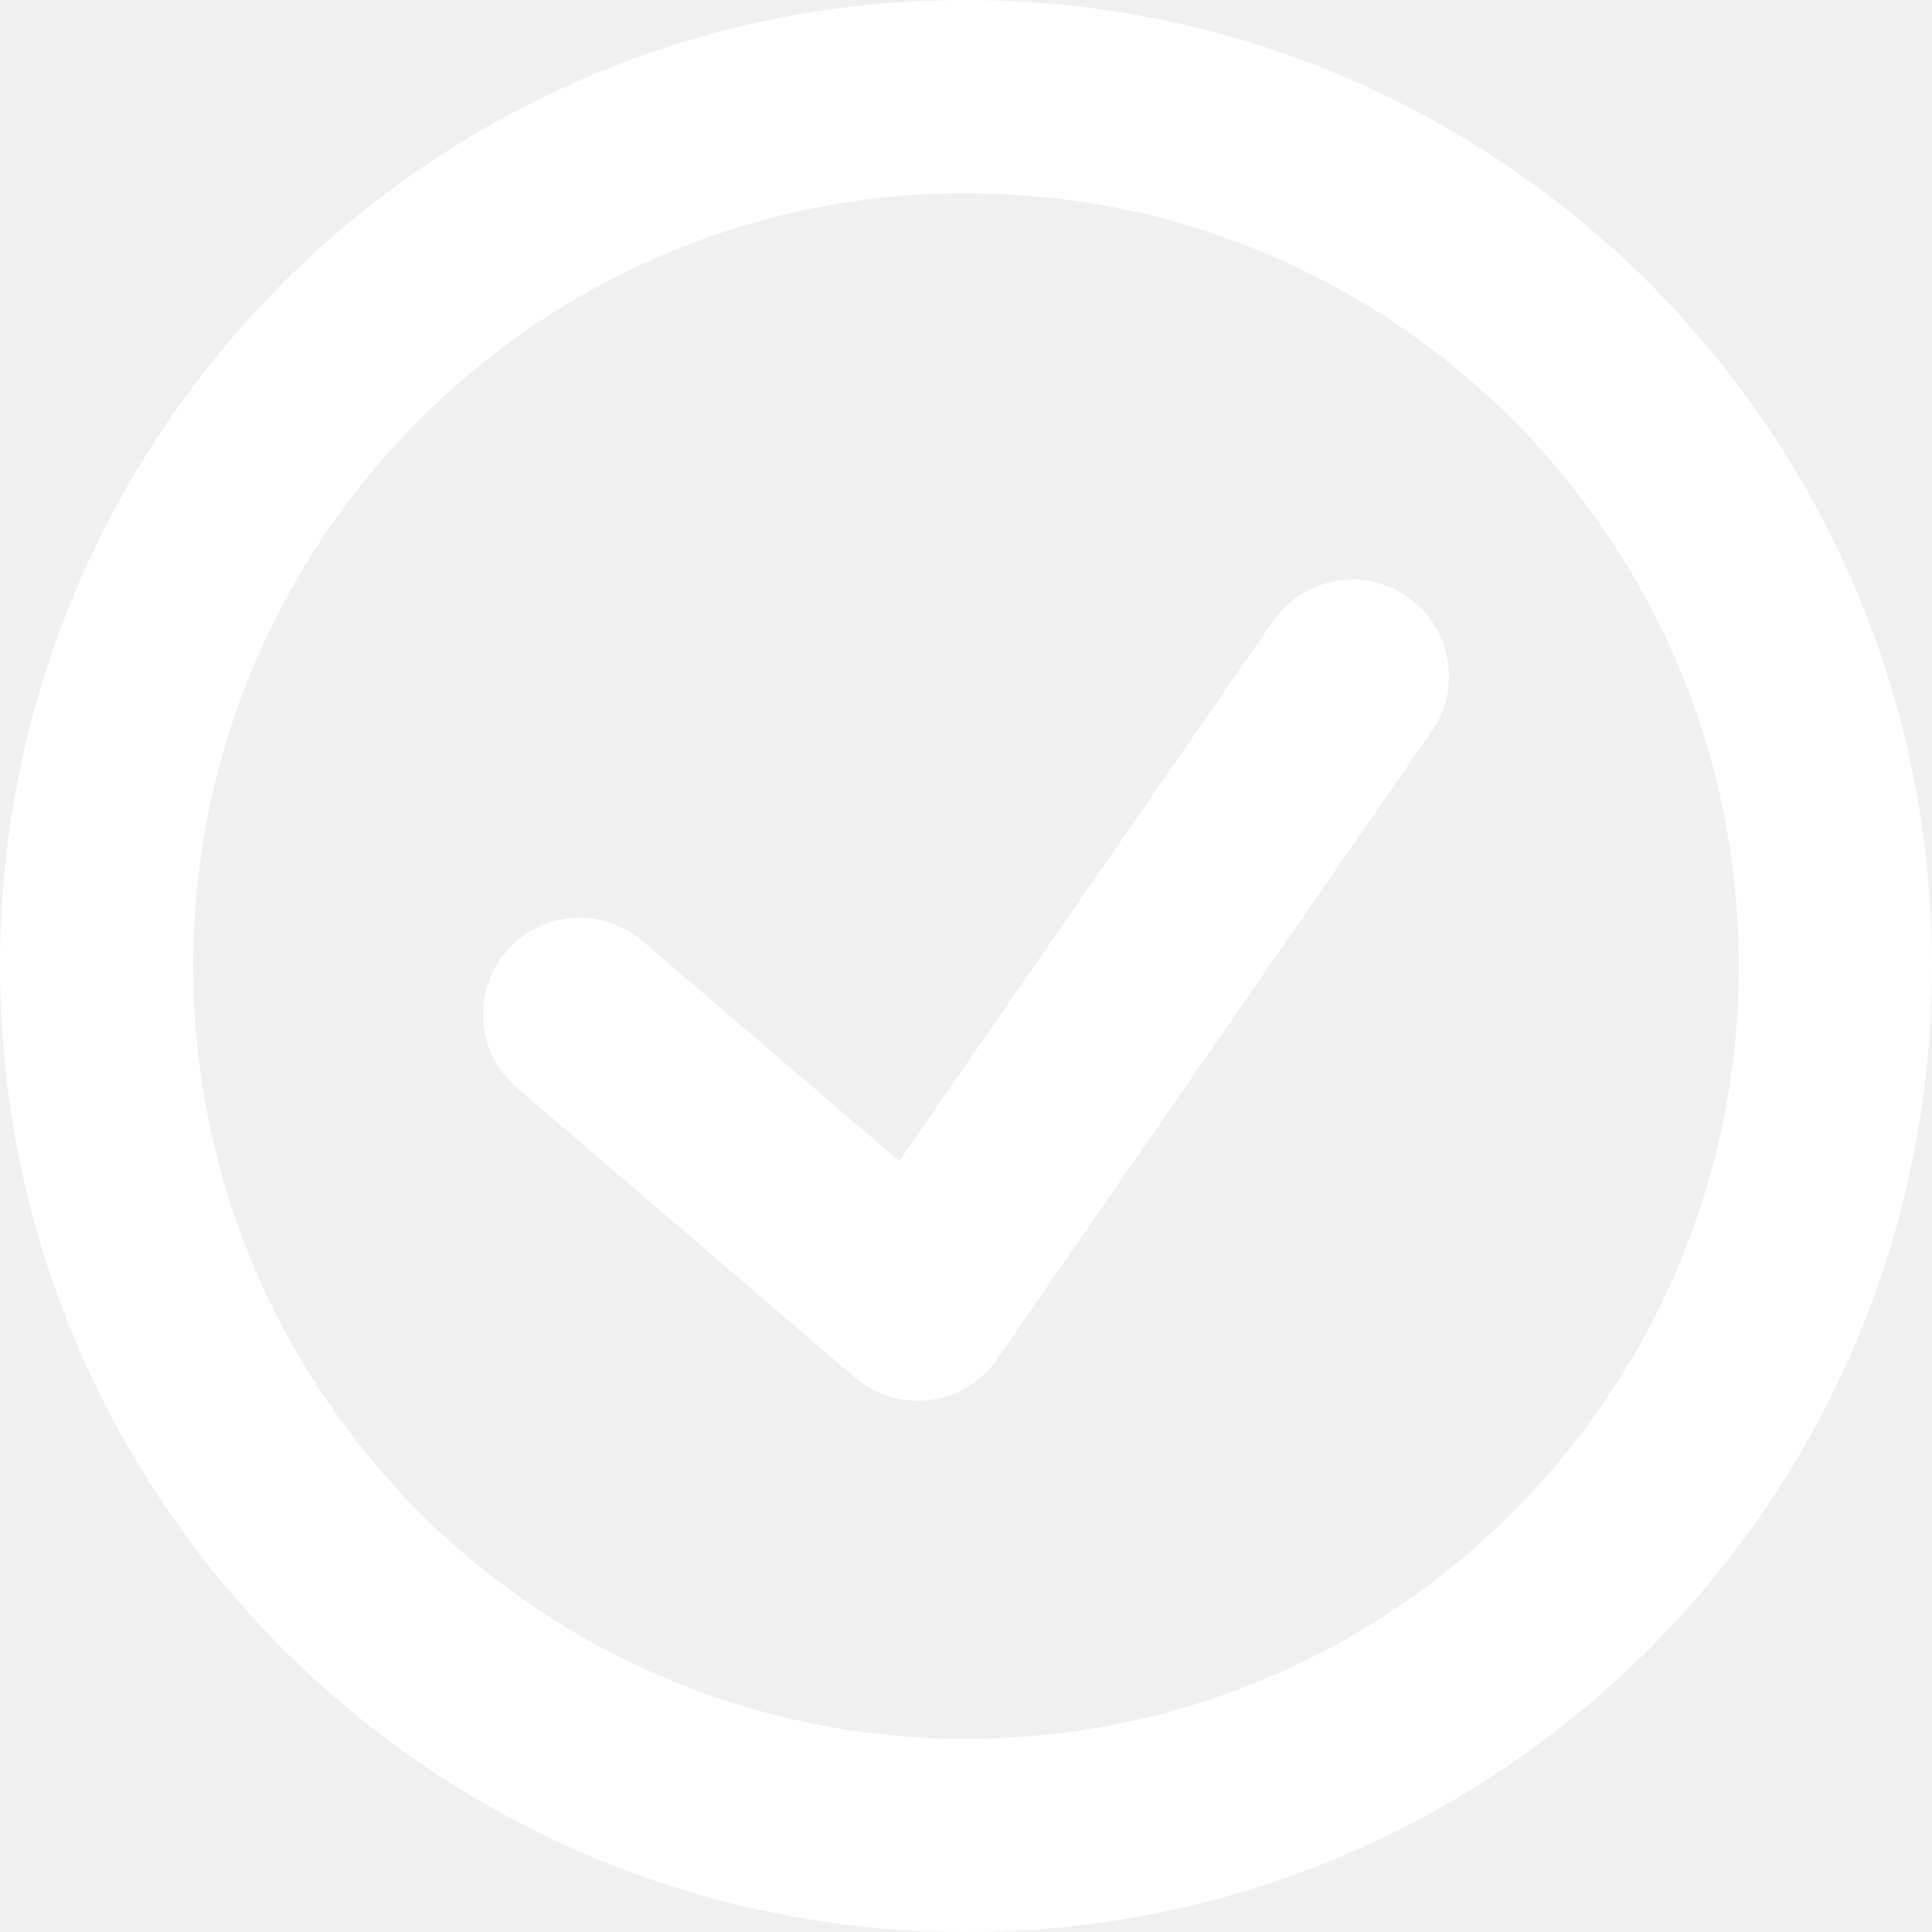
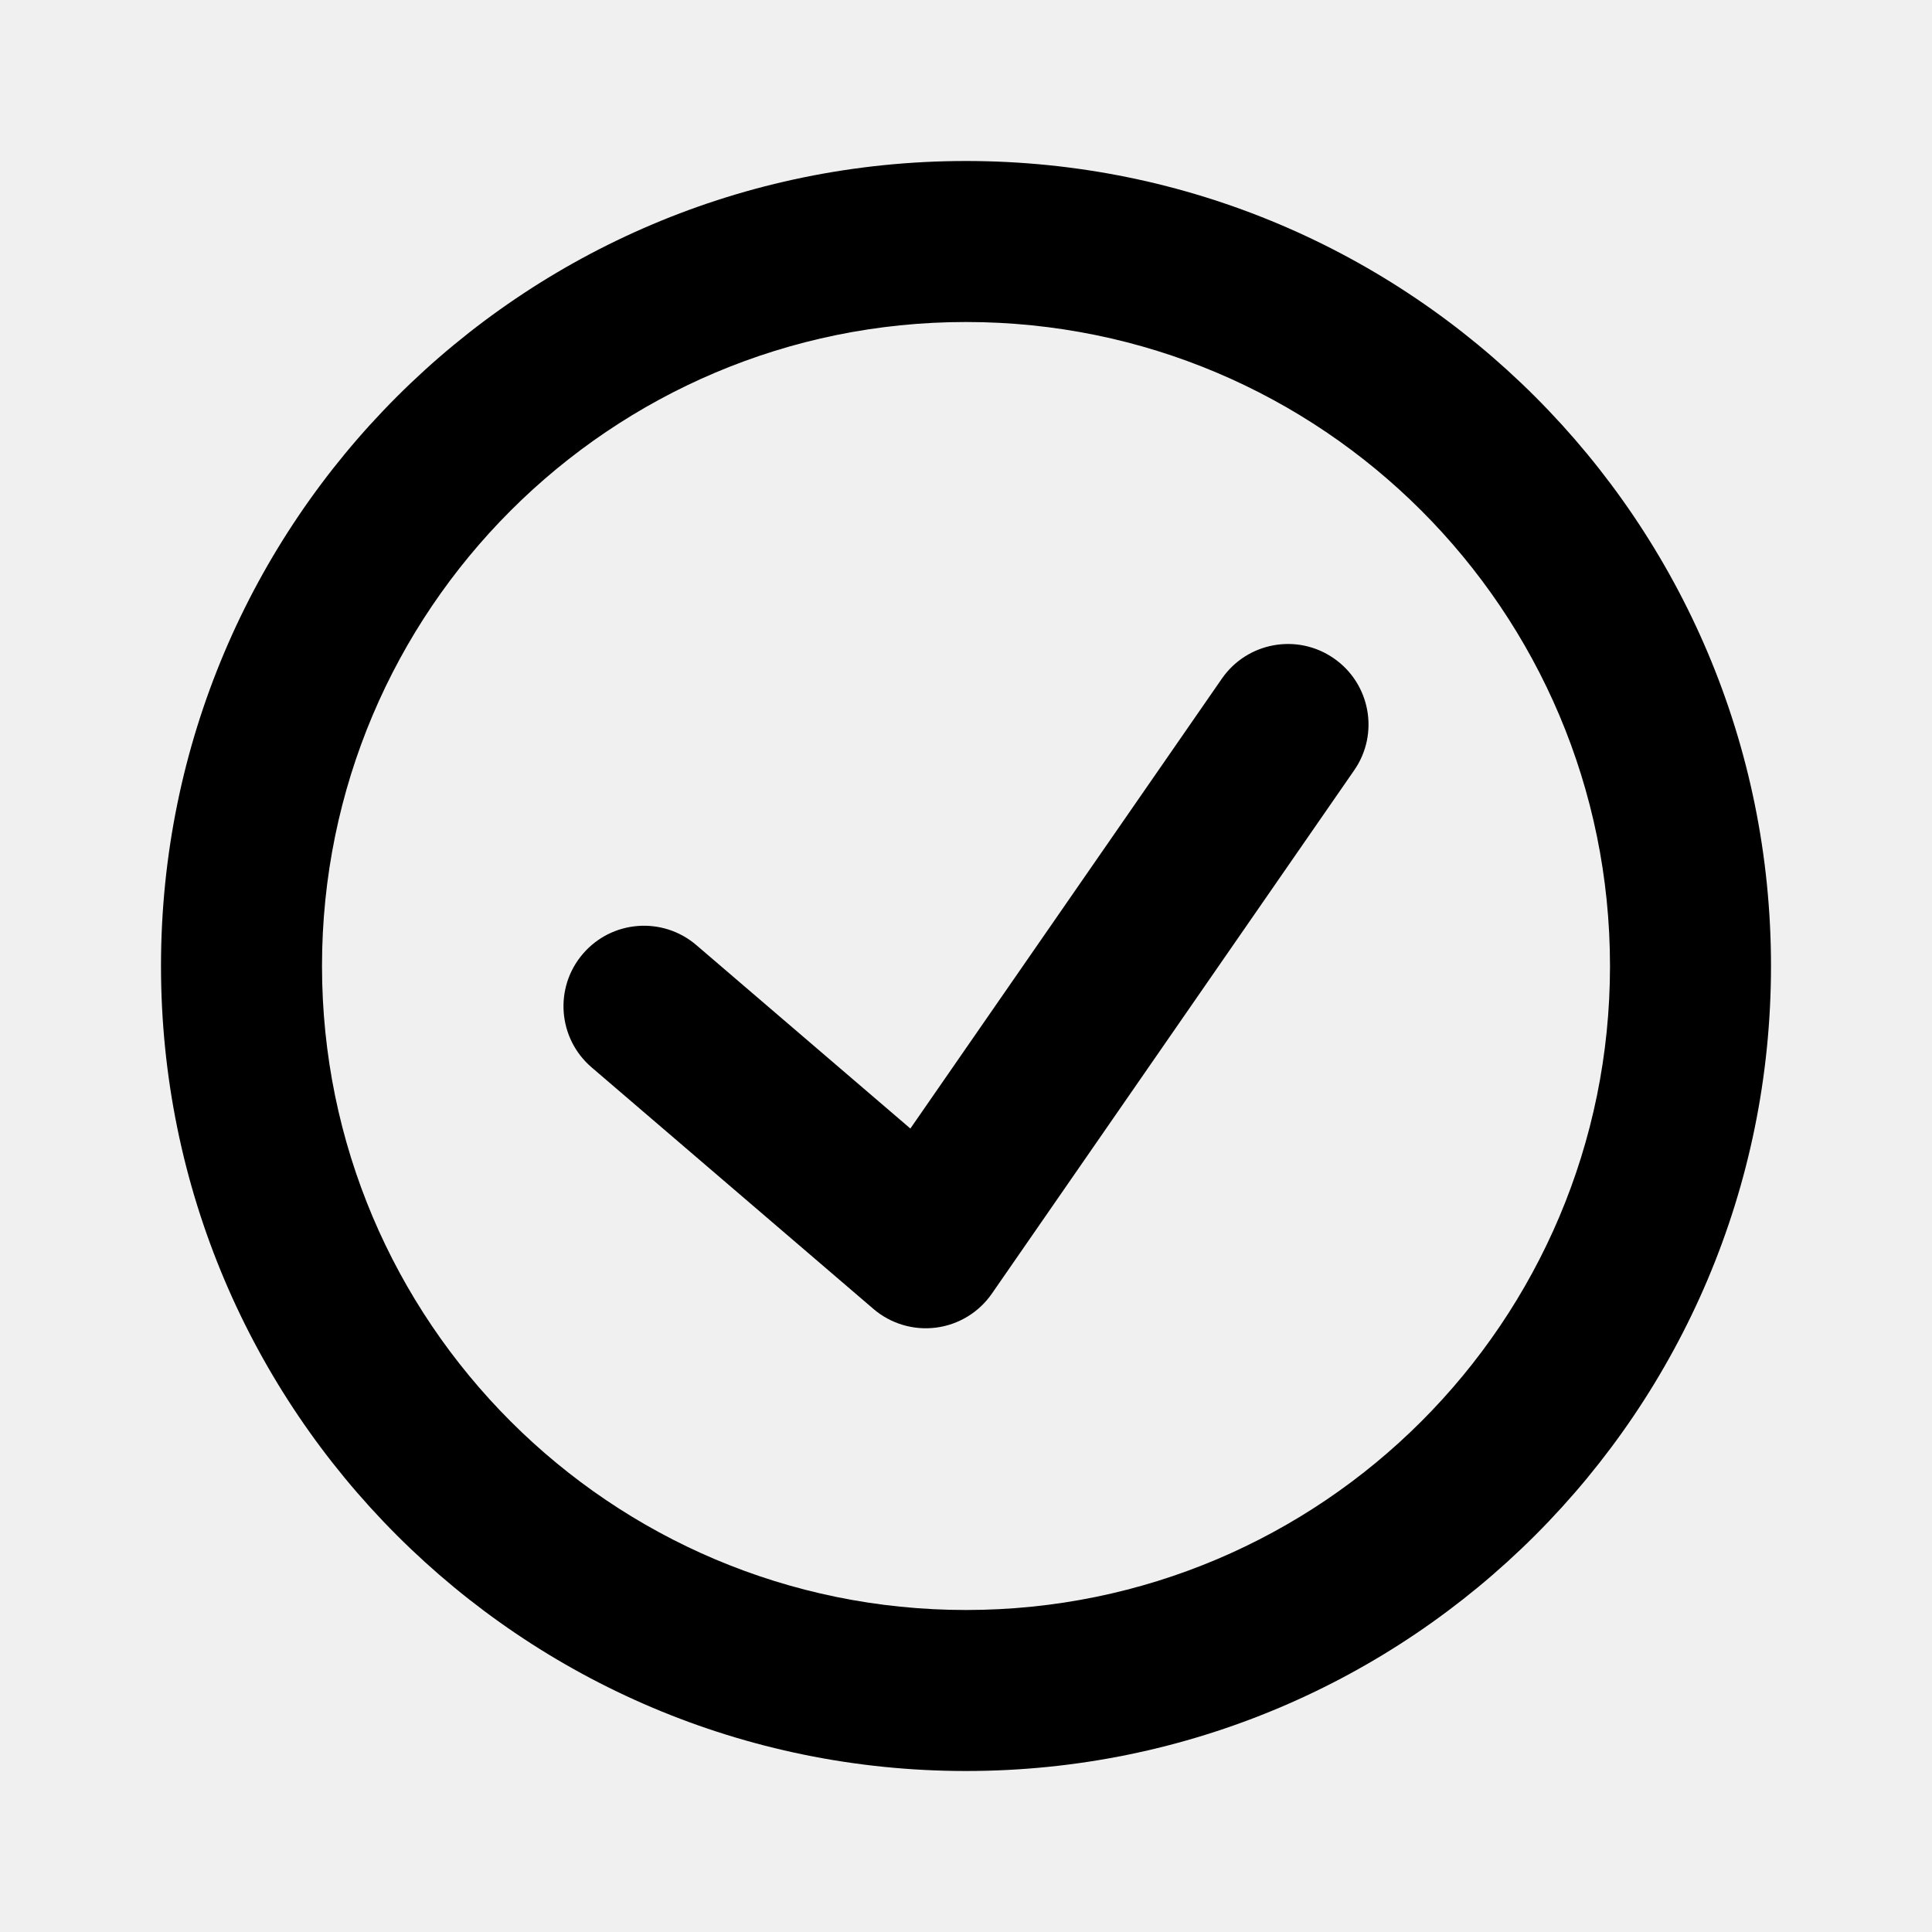
- <svg xmlns="http://www.w3.org/2000/svg" width="20" height="20" viewBox="0 0 20 20" fill="none">
-   <path fill-rule="evenodd" clip-rule="evenodd" d="M10 2C5.582 2 2 5.582 2 10C2 14.418 5.582 18 10 18C14.418 18 18 14.418 18 10C18 5.582 14.418 2 10 2ZM0 10C0 4.477 4.477 0 10 0C15.523 0 20 4.477 20 10C20 15.523 15.523 20 10 20C4.477 20 0 15.523 0 10ZM14.569 6.178C15.023 6.492 15.137 7.115 14.822 7.569L10.322 14.069C10.161 14.302 9.909 14.456 9.628 14.492C9.347 14.528 9.064 14.444 8.849 14.259L5.349 11.259C4.93 10.9 4.881 10.268 5.241 9.849C5.6 9.43 6.231 9.381 6.651 9.741L9.309 12.019L13.178 6.431C13.492 5.977 14.115 5.863 14.569 6.178Z" fill="white" />
+ <svg xmlns="http://www.w3.org/2000/svg" width="24" height="24" viewBox="0 0 24 24" fill="none">
+   <path fill-rule="evenodd" clip-rule="evenodd" d="M12 4C7.582 4 4 7.582 4 12C4 16.418 7.582 20 12 20C16.418 20 20 16.418 20 12C20 7.582 16.418 4 12 4ZM2 12C2 6.477 6.477 2 12 2C17.523 2 22 6.477 22 12C22 17.523 17.523 22 12 22C6.477 22 2 17.523 2 12ZM16.569 8.178C17.023 8.492 17.137 9.115 16.822 9.569L12.322 16.069C12.161 16.302 11.909 16.456 11.628 16.492C11.347 16.528 11.064 16.444 10.849 16.259L7.349 13.259C6.93 12.9 6.881 12.268 7.241 11.849C7.6 11.43 8.231 11.381 8.651 11.741L11.309 14.019L15.178 8.431C15.492 7.977 16.115 7.863 16.569 8.178Z" fill="currentColor" />
</svg>
